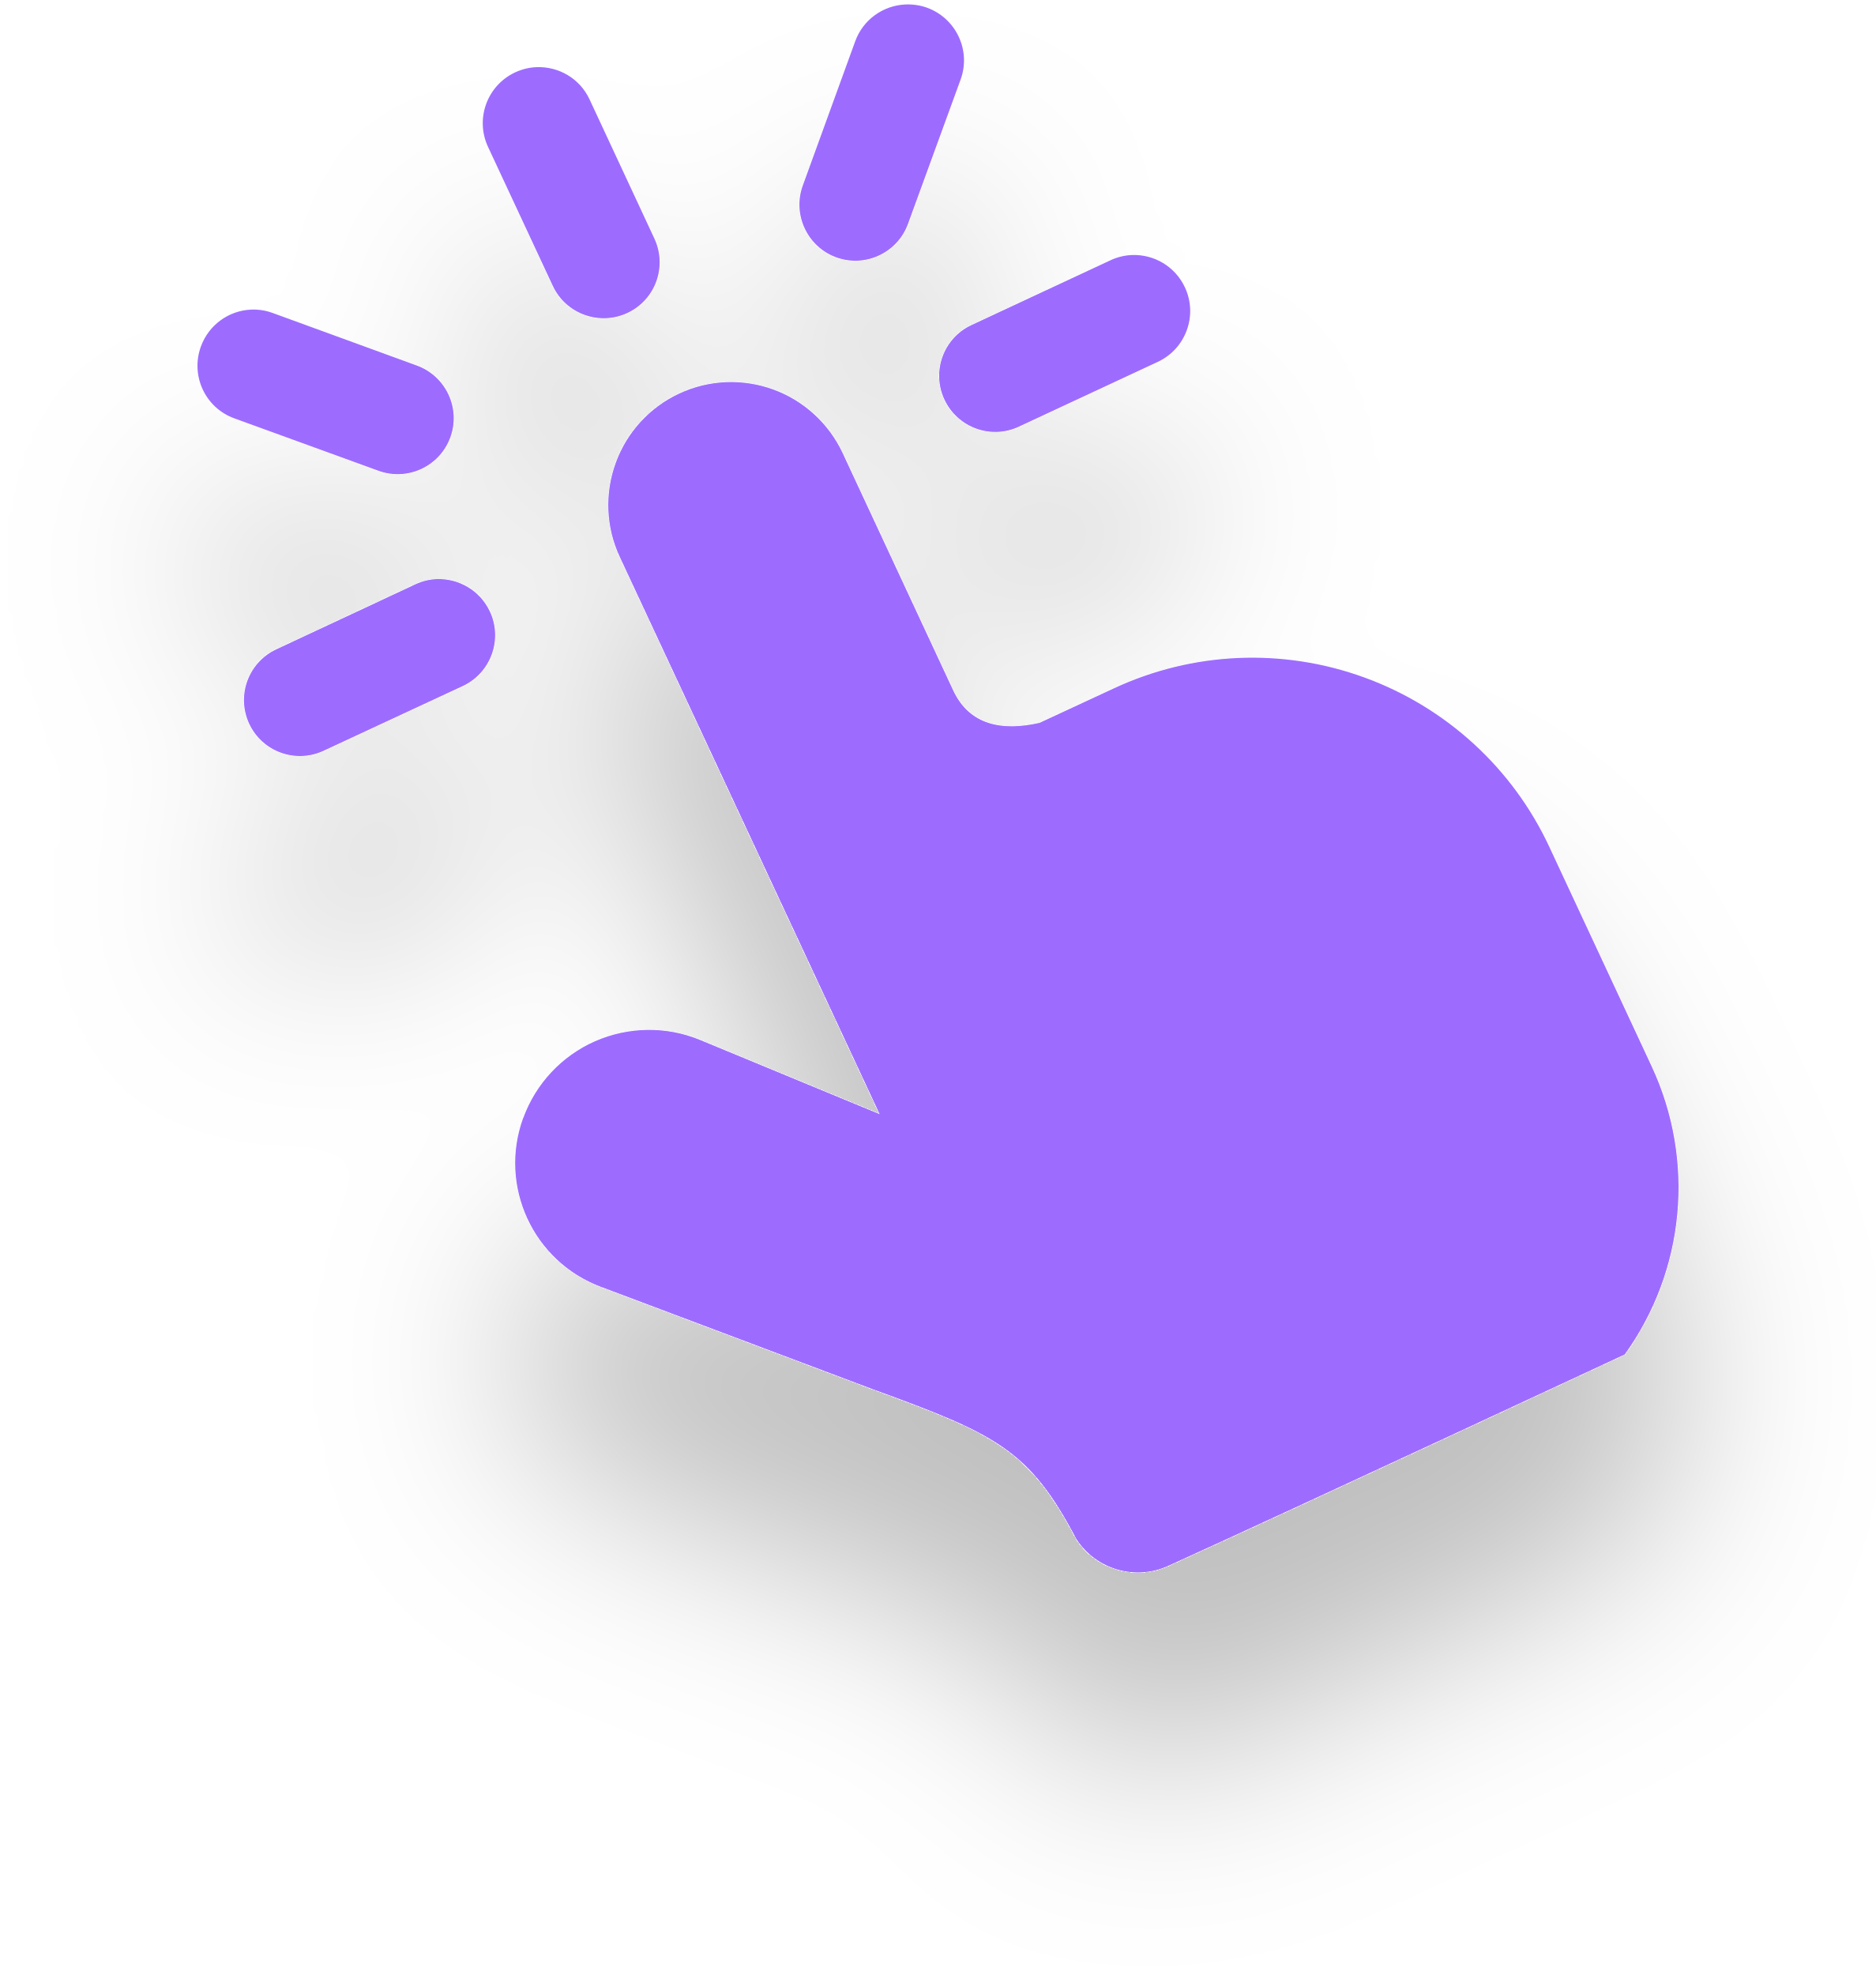
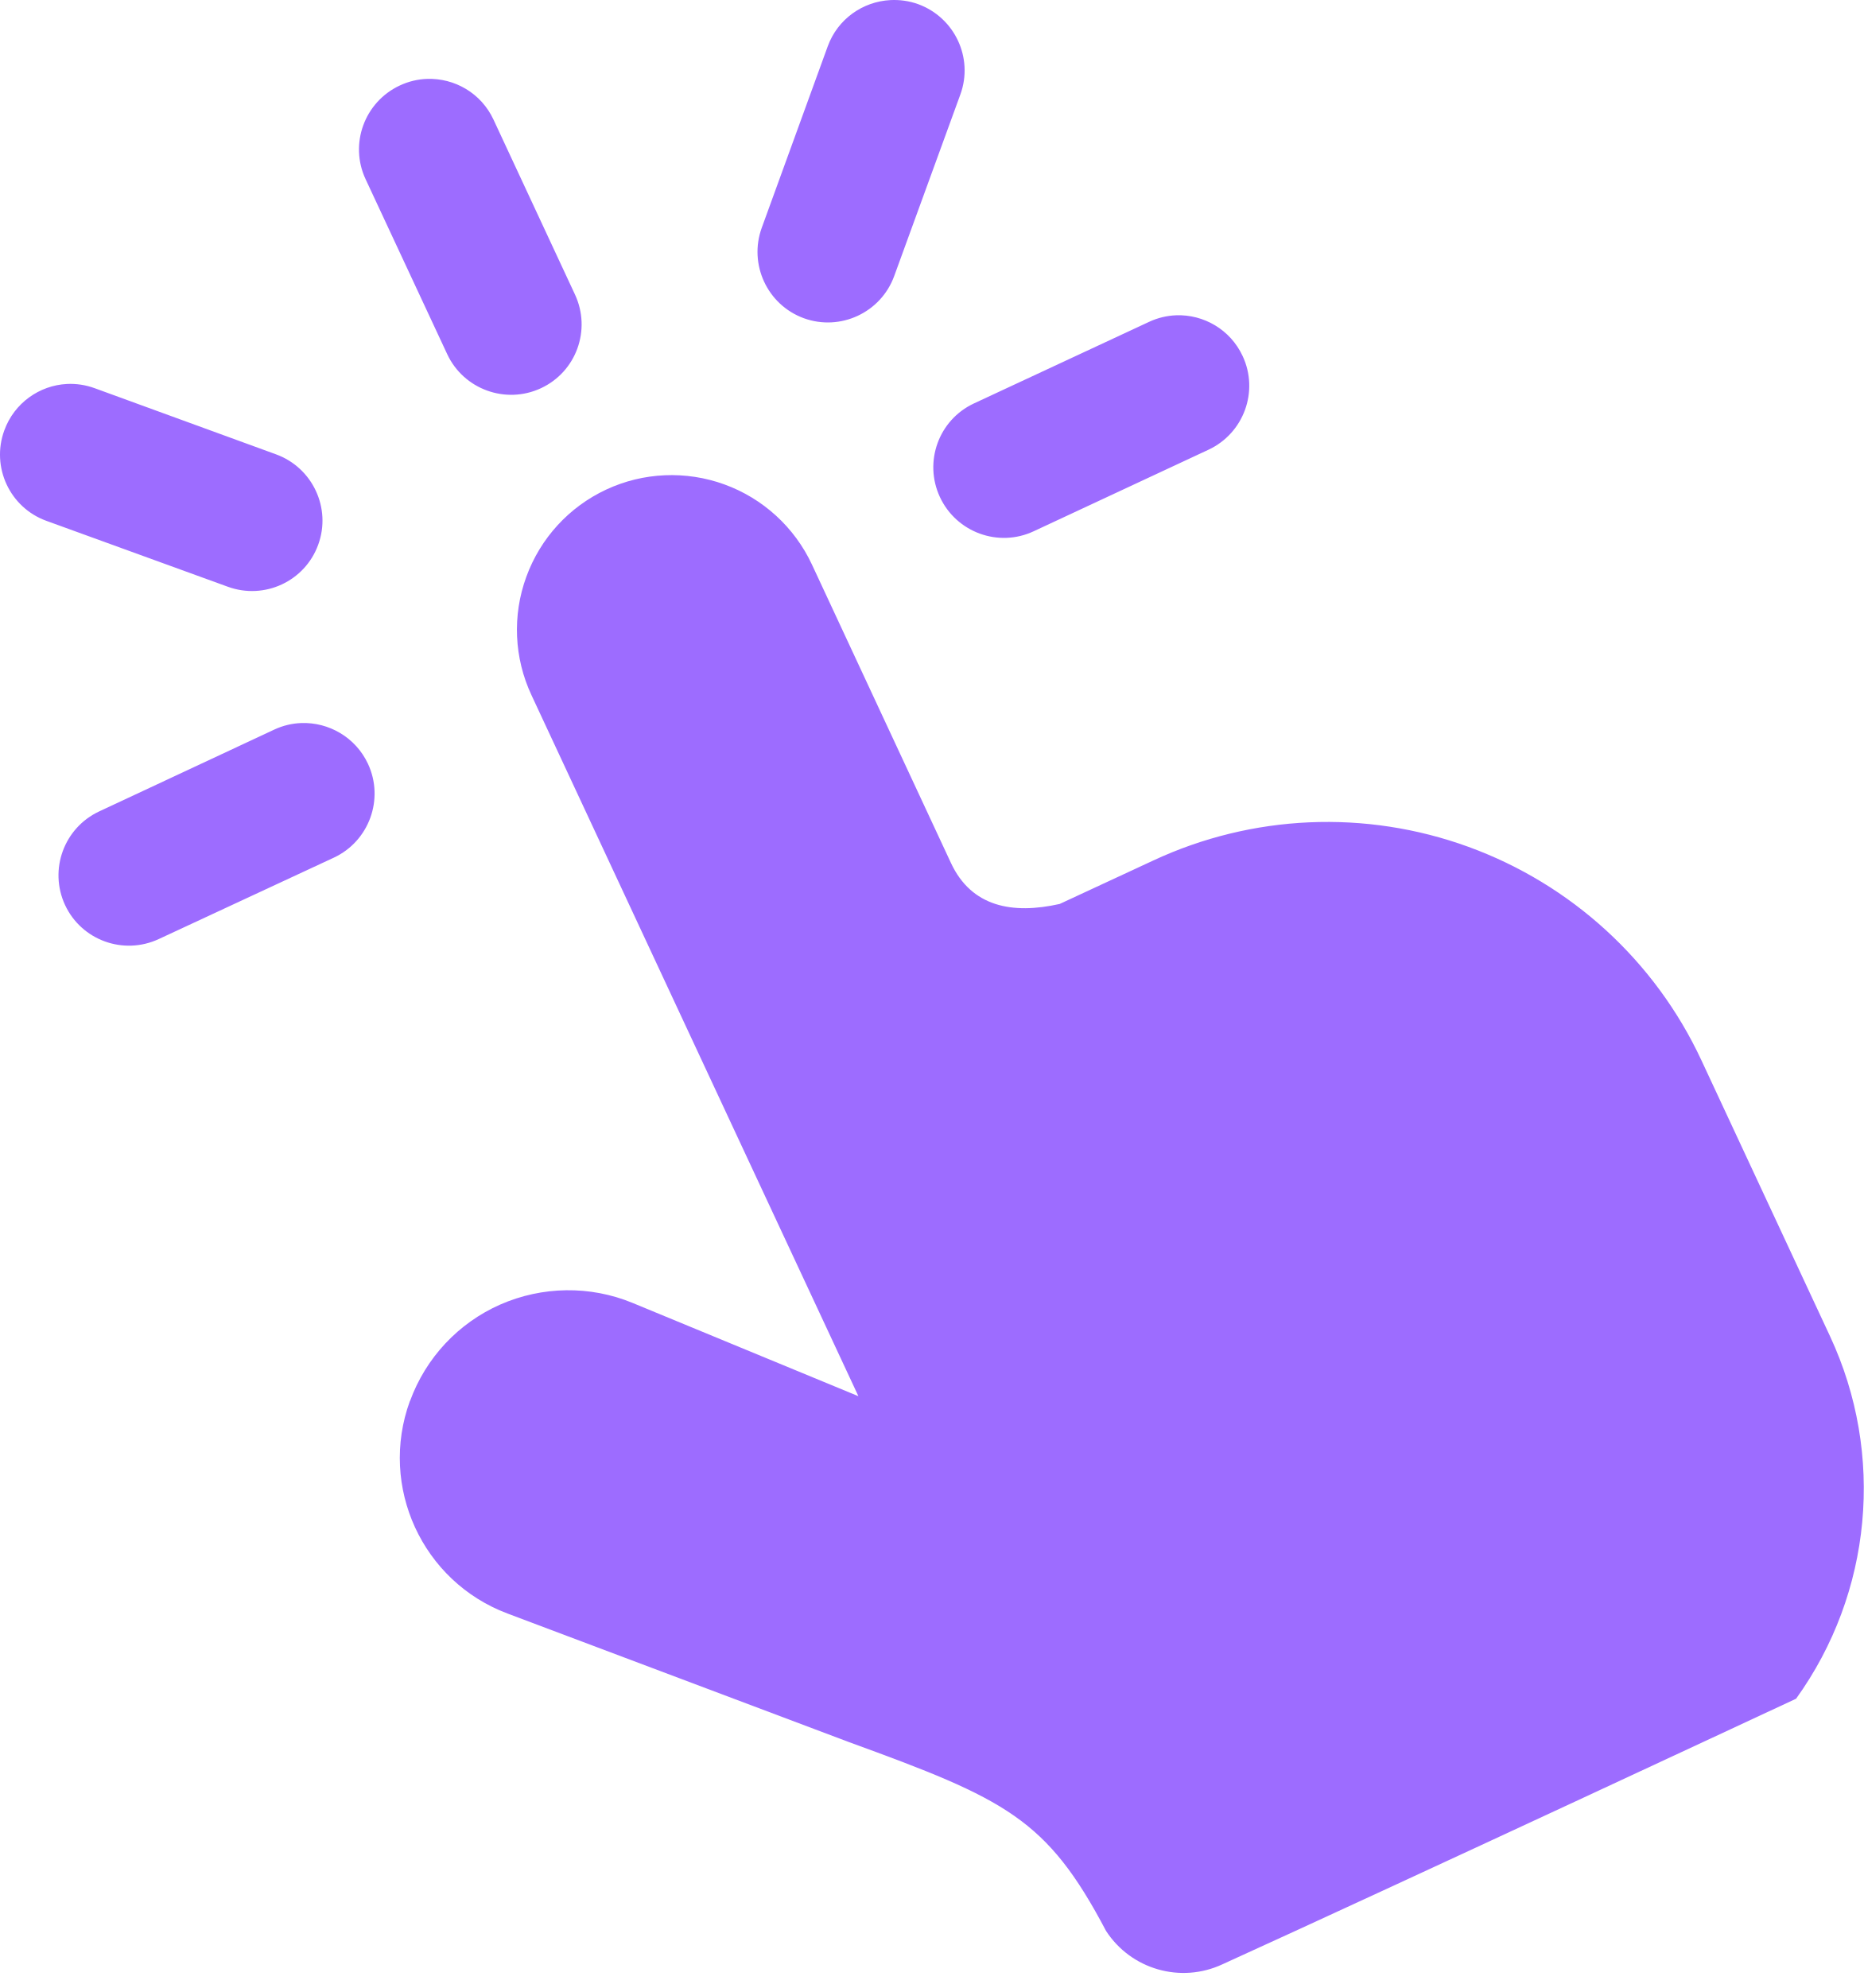
- <svg xmlns="http://www.w3.org/2000/svg" width="38" height="40" viewBox="0 0 38 40" fill="none">
-   <g filter="url(#filter0_d_2200_1026)">
-     <path fill-rule="evenodd" clip-rule="evenodd" d="M18.331 0.091C17.889 0.114 17.483 0.395 17.323 0.836L16.262 3.755C16.047 4.343 16.35 4.997 16.939 5.212C17.528 5.426 18.18 5.121 18.393 4.532L19.458 1.611C19.673 1.022 19.367 0.371 18.778 0.156C18.631 0.103 18.479 0.084 18.331 0.091ZM10.872 1.36C10.725 1.365 10.576 1.4 10.434 1.466C9.867 1.731 9.62 2.406 9.885 2.974L11.197 5.789C11.462 6.358 12.14 6.603 12.708 6.339C13.276 6.074 13.52 5.4 13.255 4.831L11.942 2.013C11.744 1.587 11.314 1.344 10.872 1.36ZM22.932 5.165C22.784 5.17 22.636 5.205 22.494 5.271L19.677 6.584C19.109 6.849 18.865 7.524 19.13 8.092C19.395 8.659 20.07 8.907 20.637 8.642L23.452 7.329C24.02 7.064 24.267 6.389 24.002 5.821C23.803 5.394 23.374 5.149 22.932 5.165ZM5.077 6.271C4.635 6.293 4.229 6.577 4.069 7.019C3.854 7.607 4.157 8.26 4.746 8.473L7.667 9.535C8.256 9.749 8.908 9.446 9.122 8.857C9.337 8.269 9.031 7.616 8.442 7.403L5.524 6.339C5.377 6.285 5.225 6.263 5.077 6.271ZM14.701 7.74C14.377 7.754 14.057 7.831 13.758 7.971C13.16 8.249 12.697 8.754 12.472 9.375C12.245 9.996 12.274 10.681 12.554 11.279C14.35 15.131 17.817 22.564 17.817 22.564C17.817 22.564 15.894 21.769 14.18 21.062C13.498 20.78 12.728 20.792 12.052 21.089C11.377 21.387 10.853 21.948 10.6 22.641L10.597 22.644C10.096 24.02 10.797 25.545 12.167 26.061C14.507 26.944 17.663 28.131 17.663 28.131C20.191 29.051 20.85 29.361 21.802 31.17C22.205 31.791 23.005 32.022 23.677 31.708C26.512 30.419 32.91 27.433 32.91 27.433C34.135 25.732 34.342 23.5 33.457 21.6C32.841 20.28 32.102 18.69 31.384 17.154C30.64 15.556 29.29 14.323 27.636 13.721C25.98 13.118 24.155 13.198 22.559 13.943C21.677 14.353 21.057 14.64 21.057 14.64C20.296 14.812 19.637 14.688 19.307 13.981C18.721 12.722 17.791 10.727 17.069 9.177C16.789 8.577 16.282 8.113 15.662 7.888C15.351 7.775 15.024 7.726 14.701 7.74ZM8.85 11.728C8.702 11.733 8.554 11.768 8.412 11.835L5.598 13.15C5.03 13.415 4.783 14.089 5.048 14.658C5.313 15.226 5.988 15.47 6.556 15.205L9.373 13.895C9.941 13.63 10.188 12.952 9.923 12.385C9.724 11.959 9.292 11.713 8.85 11.728Z" fill="#9D6CFF" />
-   </g>
-   <defs>
-     <filter id="filter0_d_2200_1026" x="0" y="0.09" width="38" height="39.758" filterUnits="userSpaceOnUse" color-interpolation-filters="sRGB">
-       <feFlood flood-opacity="0" result="BackgroundImageFix" />
-       <feColorMatrix in="SourceAlpha" type="matrix" values="0 0 0 0 0 0 0 0 0 0 0 0 0 0 0 0 0 0 127 0" result="hardAlpha" />
-       <feOffset dy="4" />
-       <feGaussianBlur stdDeviation="2" />
-       <feComposite in2="hardAlpha" operator="out" />
-       <feColorMatrix type="matrix" values="0 0 0 0 0 0 0 0 0 0 0 0 0 0 0 0 0 0 0.25 0" />
-       <feBlend mode="normal" in2="BackgroundImageFix" result="effect1_dropShadow_2200_1026" />
-       <feBlend mode="normal" in="SourceGraphic" in2="effect1_dropShadow_2200_1026" result="shape" />
-     </filter>
-   </defs>
+ <svg xmlns="http://www.w3.org/2000/svg" width="60" height="64" viewBox="0 0 60 64" fill="none">
+   <path fill-rule="evenodd" clip-rule="evenodd" d="M28.663 0.003C27.779 0.049 26.966 0.61 26.646 1.493L24.524 7.329C24.094 8.507 24.7 9.815 25.878 10.245C27.055 10.671 28.36 10.062 28.787 8.885L30.916 3.042C31.346 1.865 30.733 0.563 29.556 0.133C29.261 0.027 28.957 -0.012 28.663 0.003ZM13.744 2.54C13.449 2.55 13.153 2.62 12.869 2.753C11.734 3.283 11.239 4.633 11.769 5.768L14.395 11.398C14.924 12.536 16.281 13.027 17.416 12.497C18.551 11.968 19.04 10.62 18.51 9.482L15.885 3.847C15.487 2.995 14.629 2.508 13.744 2.54ZM37.863 10.15C37.569 10.161 37.272 10.23 36.988 10.363L31.353 12.988C30.218 13.518 29.729 14.868 30.259 16.004C30.789 17.139 32.14 17.634 33.275 17.104L38.904 14.478C40.039 13.948 40.534 12.598 40.004 11.463C39.607 10.609 38.748 10.118 37.863 10.15ZM2.155 12.361C1.271 12.406 0.458 12.974 0.138 13.857C-0.292 15.035 0.315 16.34 1.492 16.767L7.334 18.889C8.512 19.319 9.817 18.713 10.244 17.535C10.674 16.358 10.061 15.053 8.884 14.626L3.047 12.497C2.753 12.39 2.449 12.346 2.155 12.361ZM21.401 15.3C20.754 15.328 20.115 15.481 19.515 15.761C18.319 16.319 17.394 17.329 16.943 18.57C16.489 19.811 16.549 21.182 17.109 22.378C20.699 30.083 27.634 44.948 27.634 44.948C27.634 44.948 23.788 43.358 20.361 41.944C18.995 41.381 17.457 41.404 16.103 41.998C14.753 42.594 13.706 43.715 13.2 45.102L13.194 45.108C12.192 47.86 13.594 50.911 16.334 51.943C21.015 53.708 27.326 56.082 27.326 56.082C32.382 57.923 33.7 58.543 35.605 62.161C36.41 63.402 38.009 63.864 39.353 63.237C45.024 60.658 57.82 54.687 57.82 54.687C60.269 51.284 60.685 46.82 58.914 43.02C57.682 40.38 56.204 37.2 54.769 34.127C53.279 30.933 50.58 28.467 47.271 27.262C43.959 26.057 40.309 26.216 37.118 27.706C35.353 28.526 34.114 29.101 34.114 29.101C32.592 29.443 31.274 29.196 30.614 27.783C29.442 25.264 27.582 21.274 26.138 18.174C25.578 16.975 24.564 16.047 23.323 15.596C22.703 15.37 22.049 15.272 21.401 15.3ZM9.7 23.277C9.405 23.287 9.108 23.357 8.824 23.49L3.195 26.121C2.06 26.651 1.566 27.998 2.095 29.137C2.625 30.272 3.976 30.76 5.111 30.231L10.746 27.611C11.882 27.081 12.376 25.725 11.846 24.59C11.449 23.738 10.584 23.245 9.7 23.277Z" fill="#9D6CFF" />
</svg>
